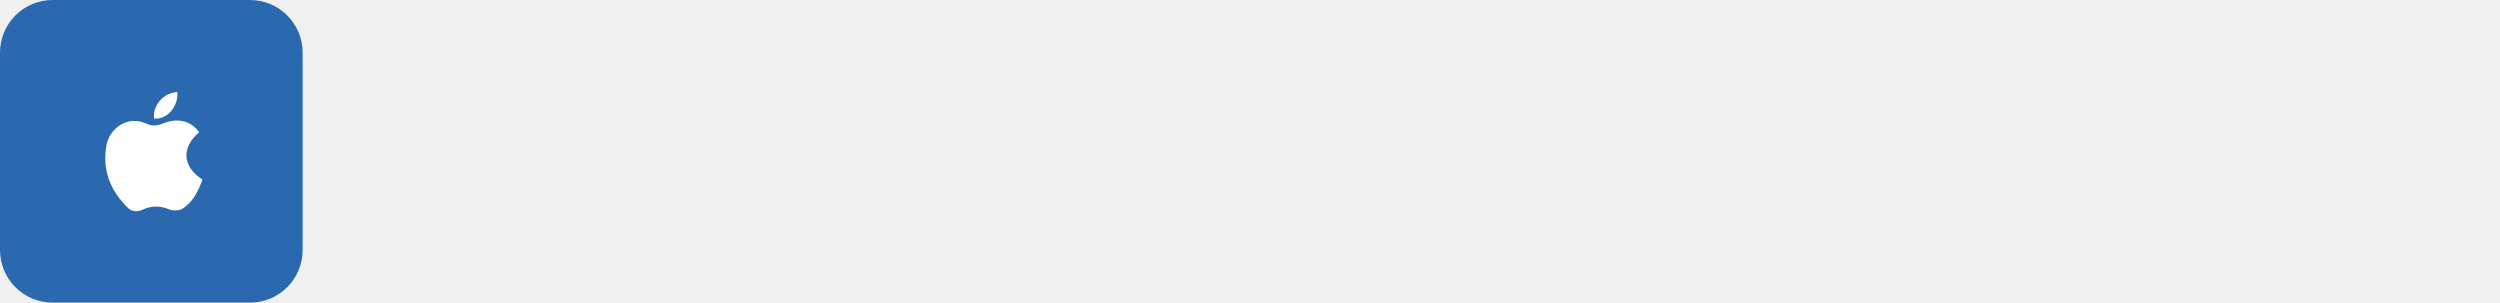
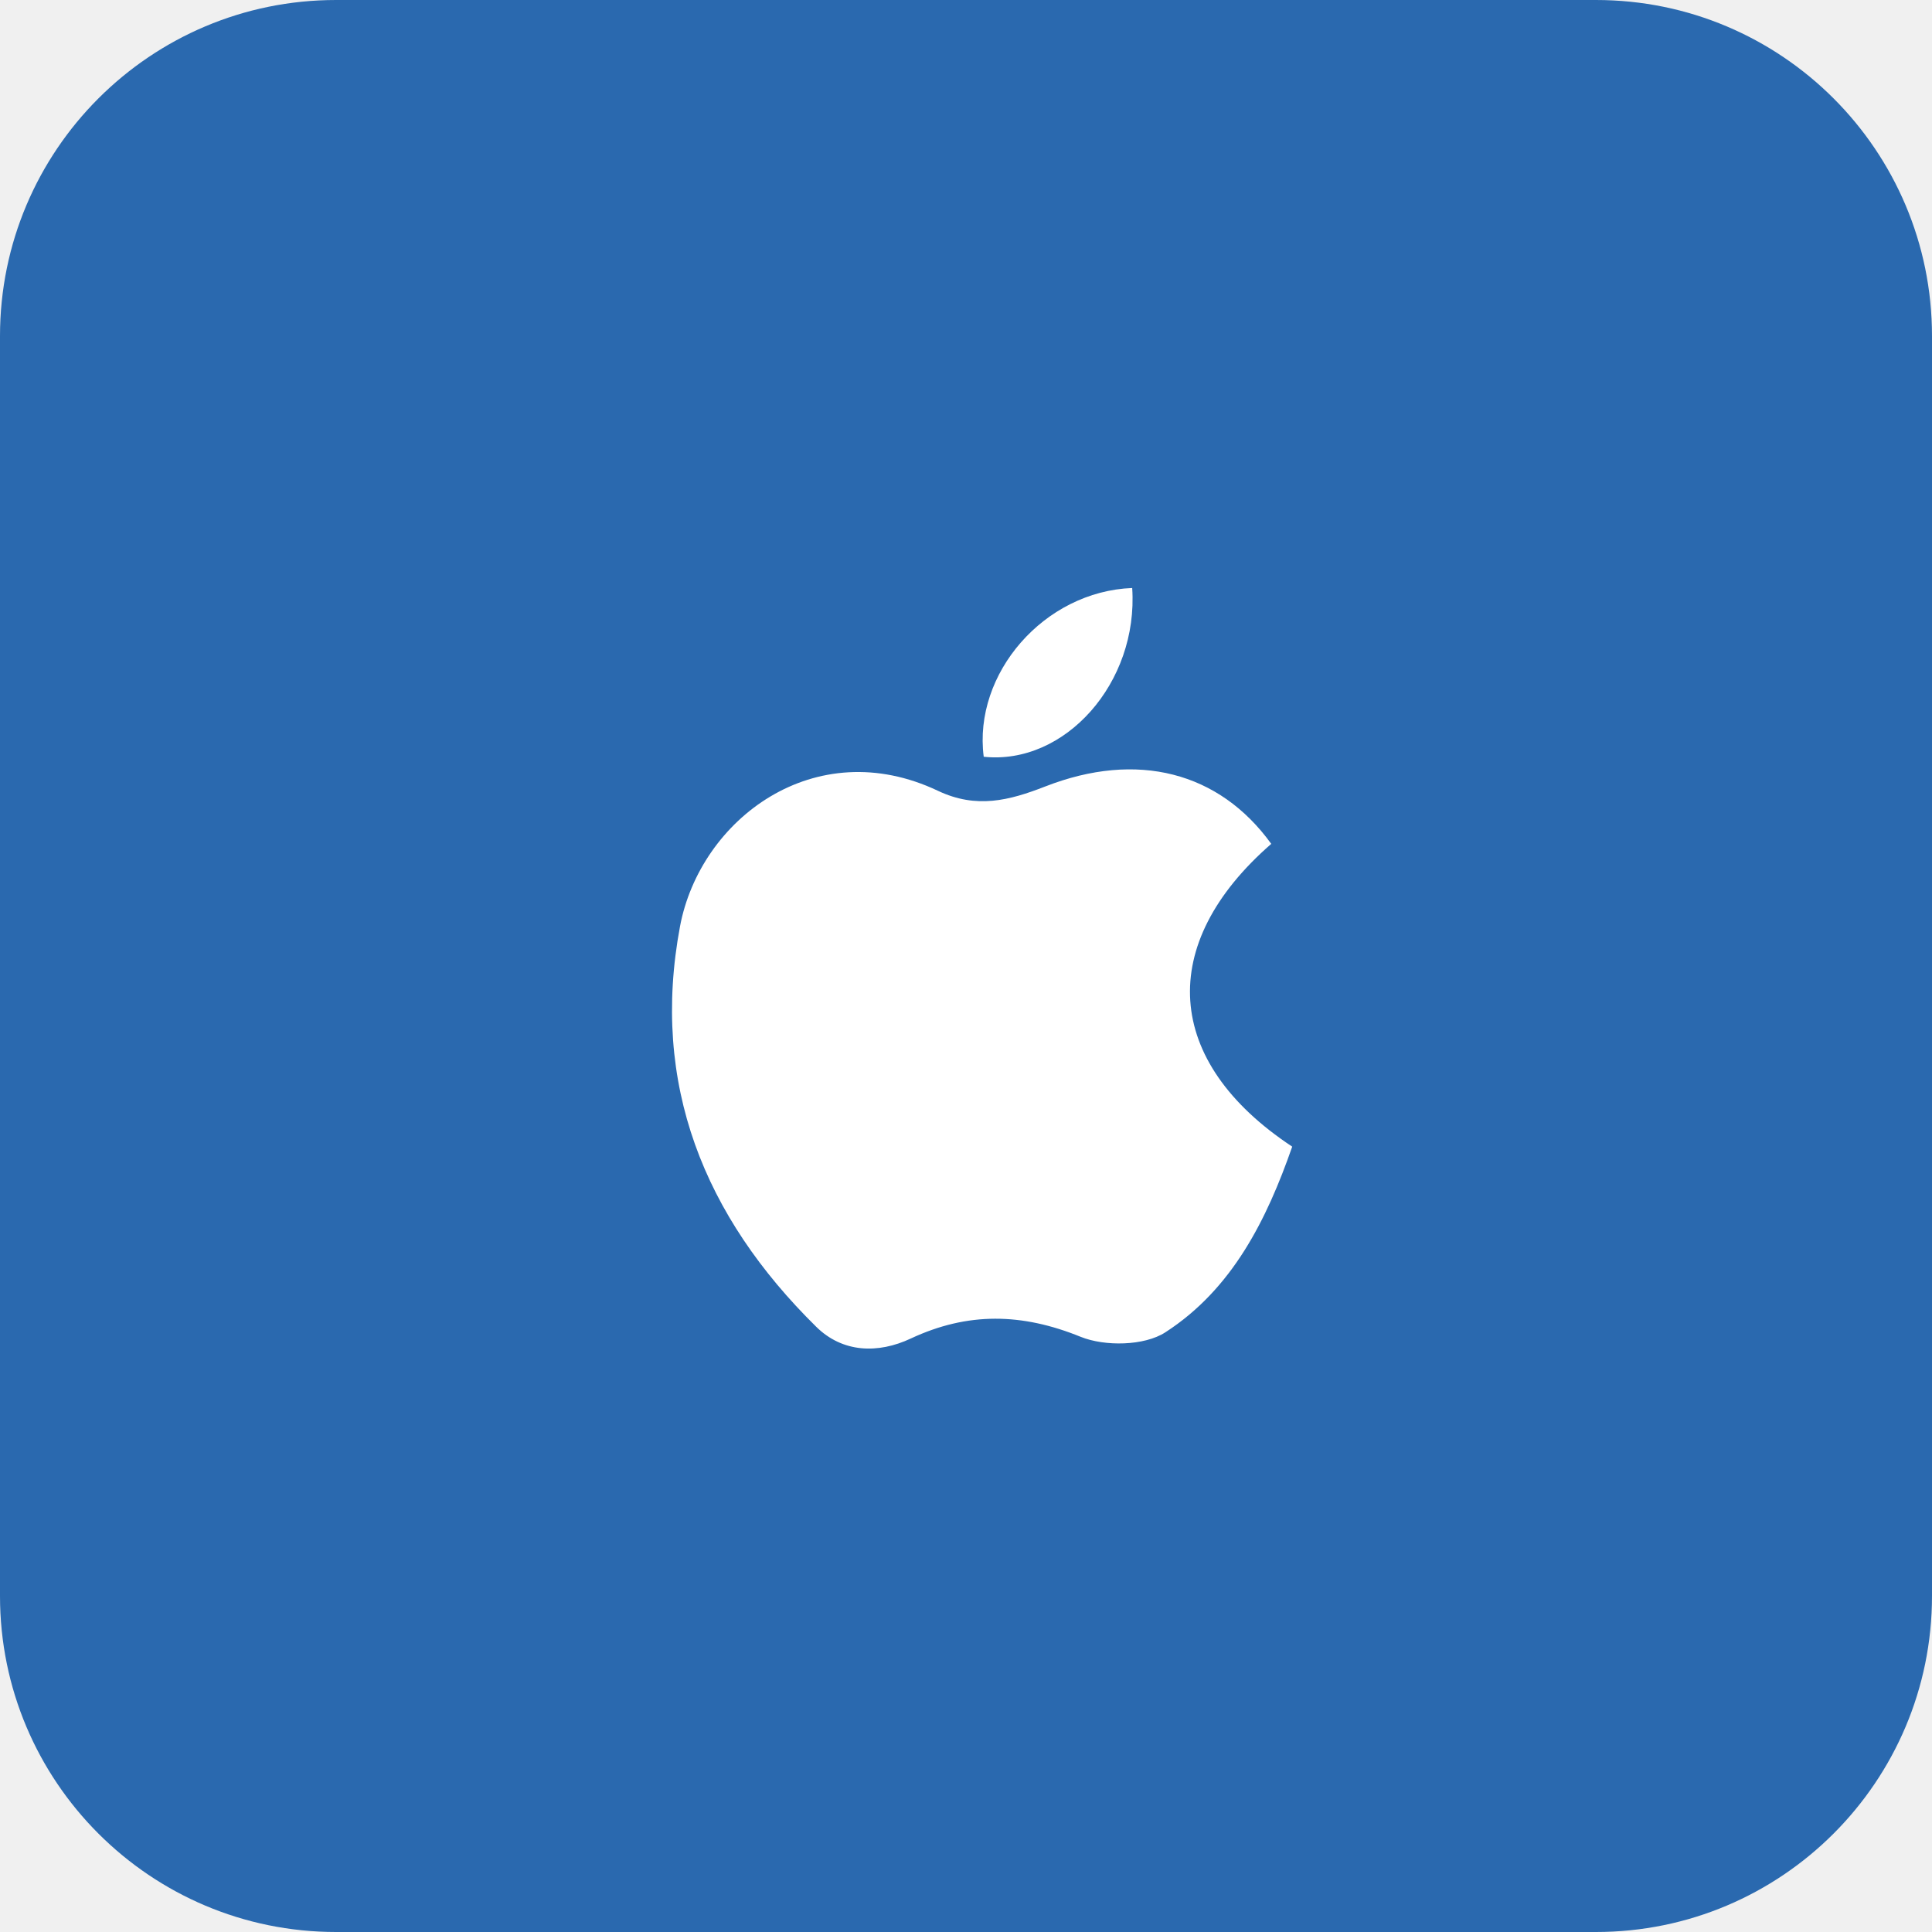
- <svg xmlns="http://www.w3.org/2000/svg" width="380" height="46" viewBox="0 0 380 46" fill="none">
+ <svg xmlns="http://www.w3.org/2000/svg" width="46" height="46" viewBox="0 0 46 46" fill="none">
  <rect width="46" height="46" rx="8" fill="#2A69AF" />
  <path d="M30.268 20.092C27.528 22.478 27.7 25.273 30.767 27.301C30.161 29.038 29.343 30.69 27.746 31.722C27.246 32.046 26.308 32.062 25.73 31.829C24.334 31.261 23.043 31.235 21.689 31.868C20.904 32.238 20.06 32.209 19.433 31.589C16.766 28.963 15.487 25.815 16.191 22.056C16.671 19.505 19.401 17.437 22.335 18.83C23.25 19.262 24.029 19.06 24.886 18.726C27.074 17.872 29.028 18.375 30.268 20.092Z" fill="white" />
  <path d="M26.957 14C27.109 16.259 25.353 18.223 23.422 18.018C23.166 16.038 24.86 14.081 26.957 14Z" fill="white" />
</svg>
